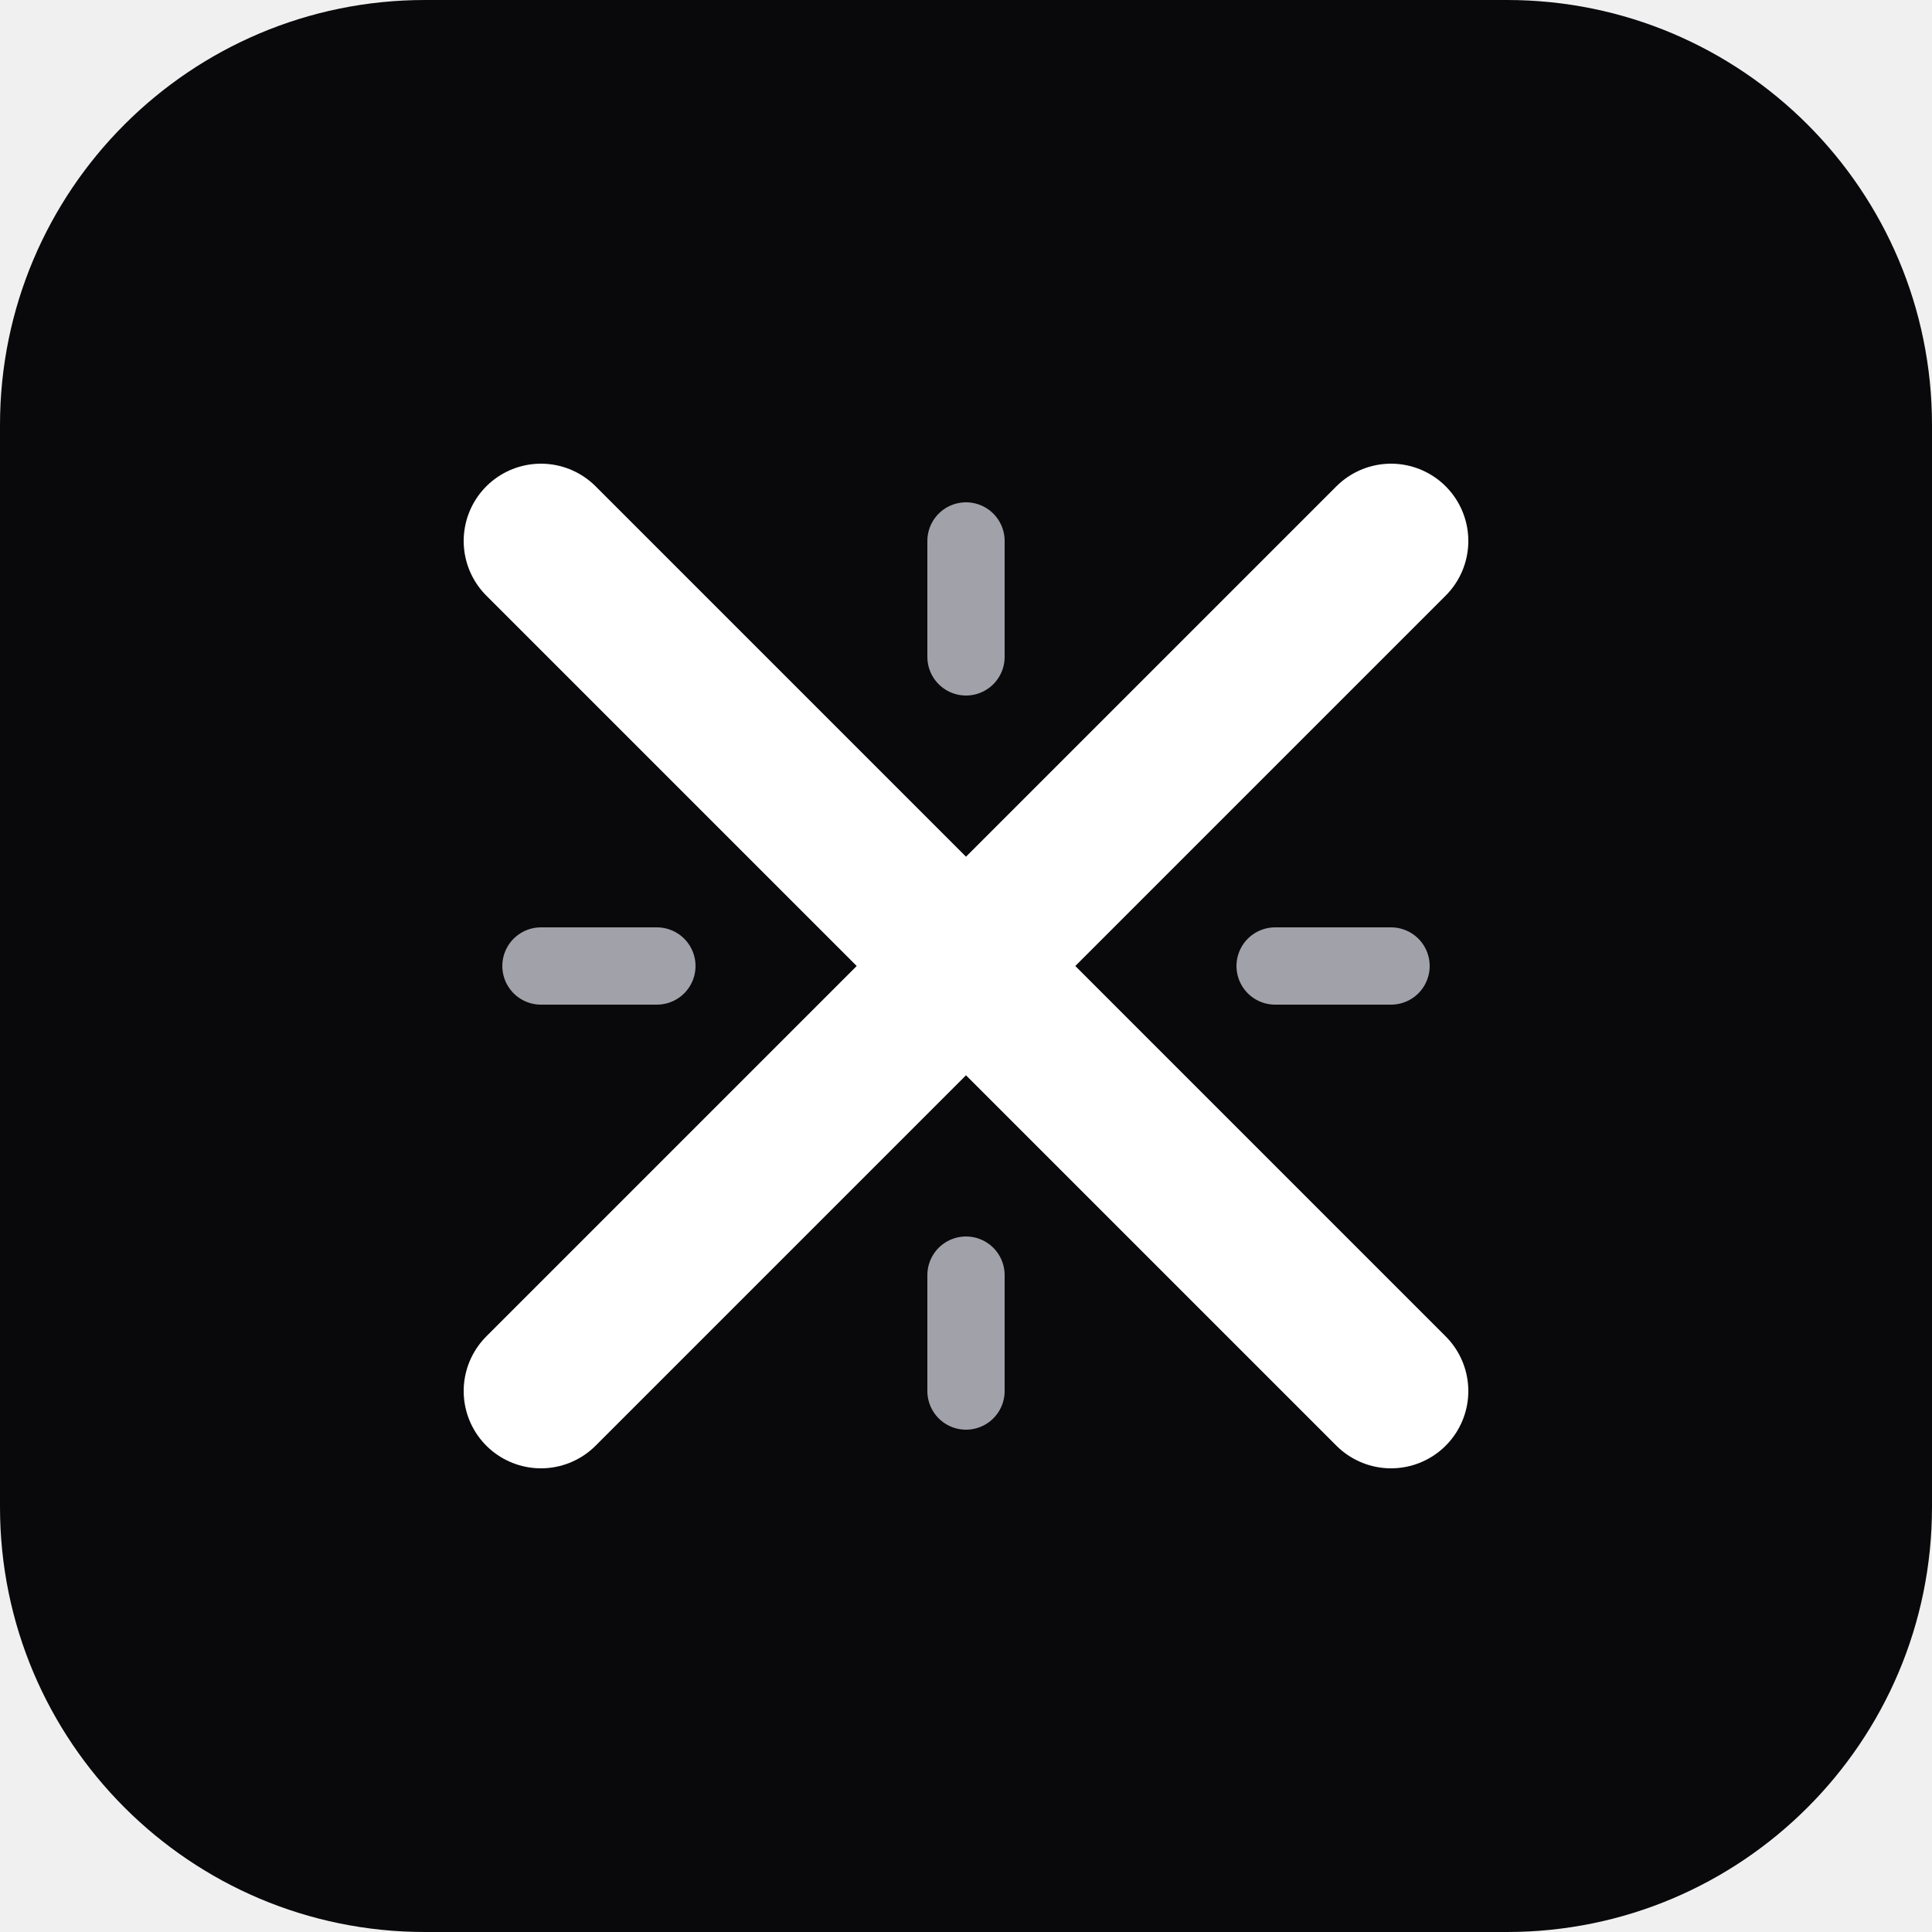
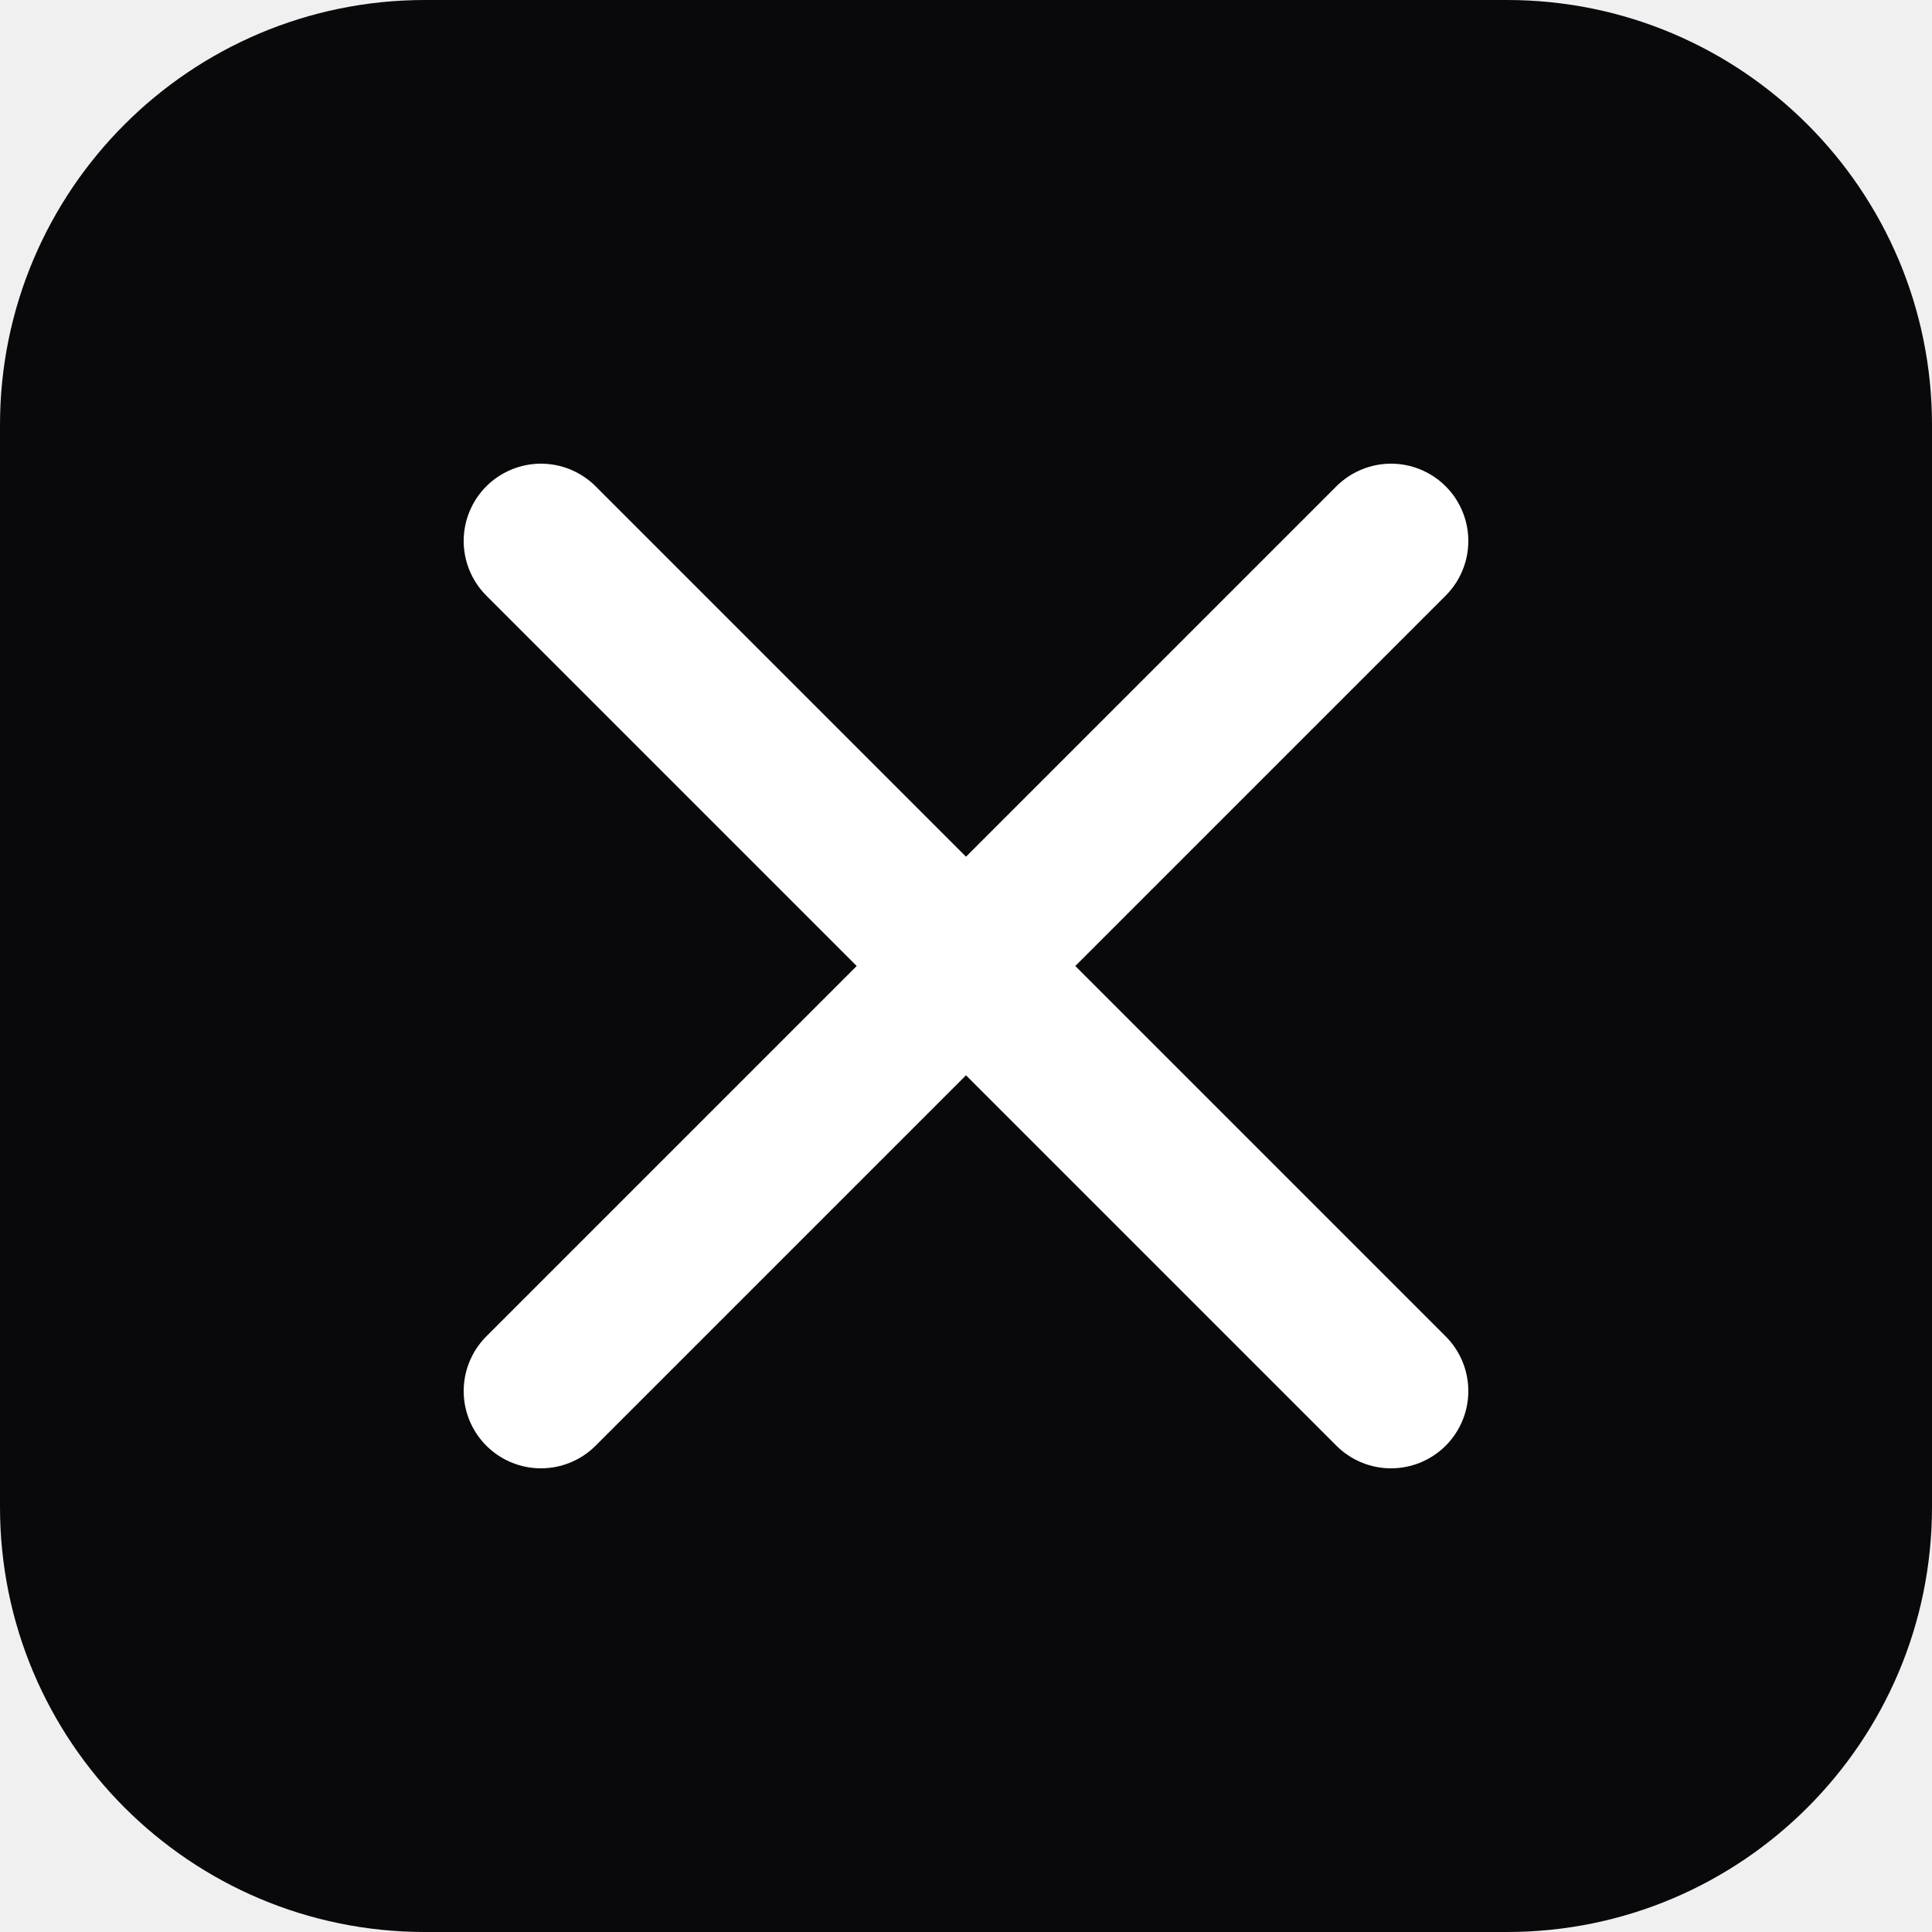
<svg xmlns="http://www.w3.org/2000/svg" viewBox="0 0 100 100" width="100" height="100">
  <rect width="100" height="100" rx="22" fill="#09090b" />
  <path d="M 28 28 L 50 50 L 72 28 M 72 72 L 50 50 L 28 72" stroke="#ffffff" stroke-width="8" stroke-linecap="round" stroke-linejoin="round" fill="none" />
  <circle cx="50" cy="50" r="5" fill="#ffffff" />
-   <path d="M 28 50 L 34 50 M 66 50 L 72 50 M 50 28 L 50 34 M 50 66 L 50 72" stroke="#a1a1aa" stroke-width="4" stroke-linecap="round" />
</svg>
